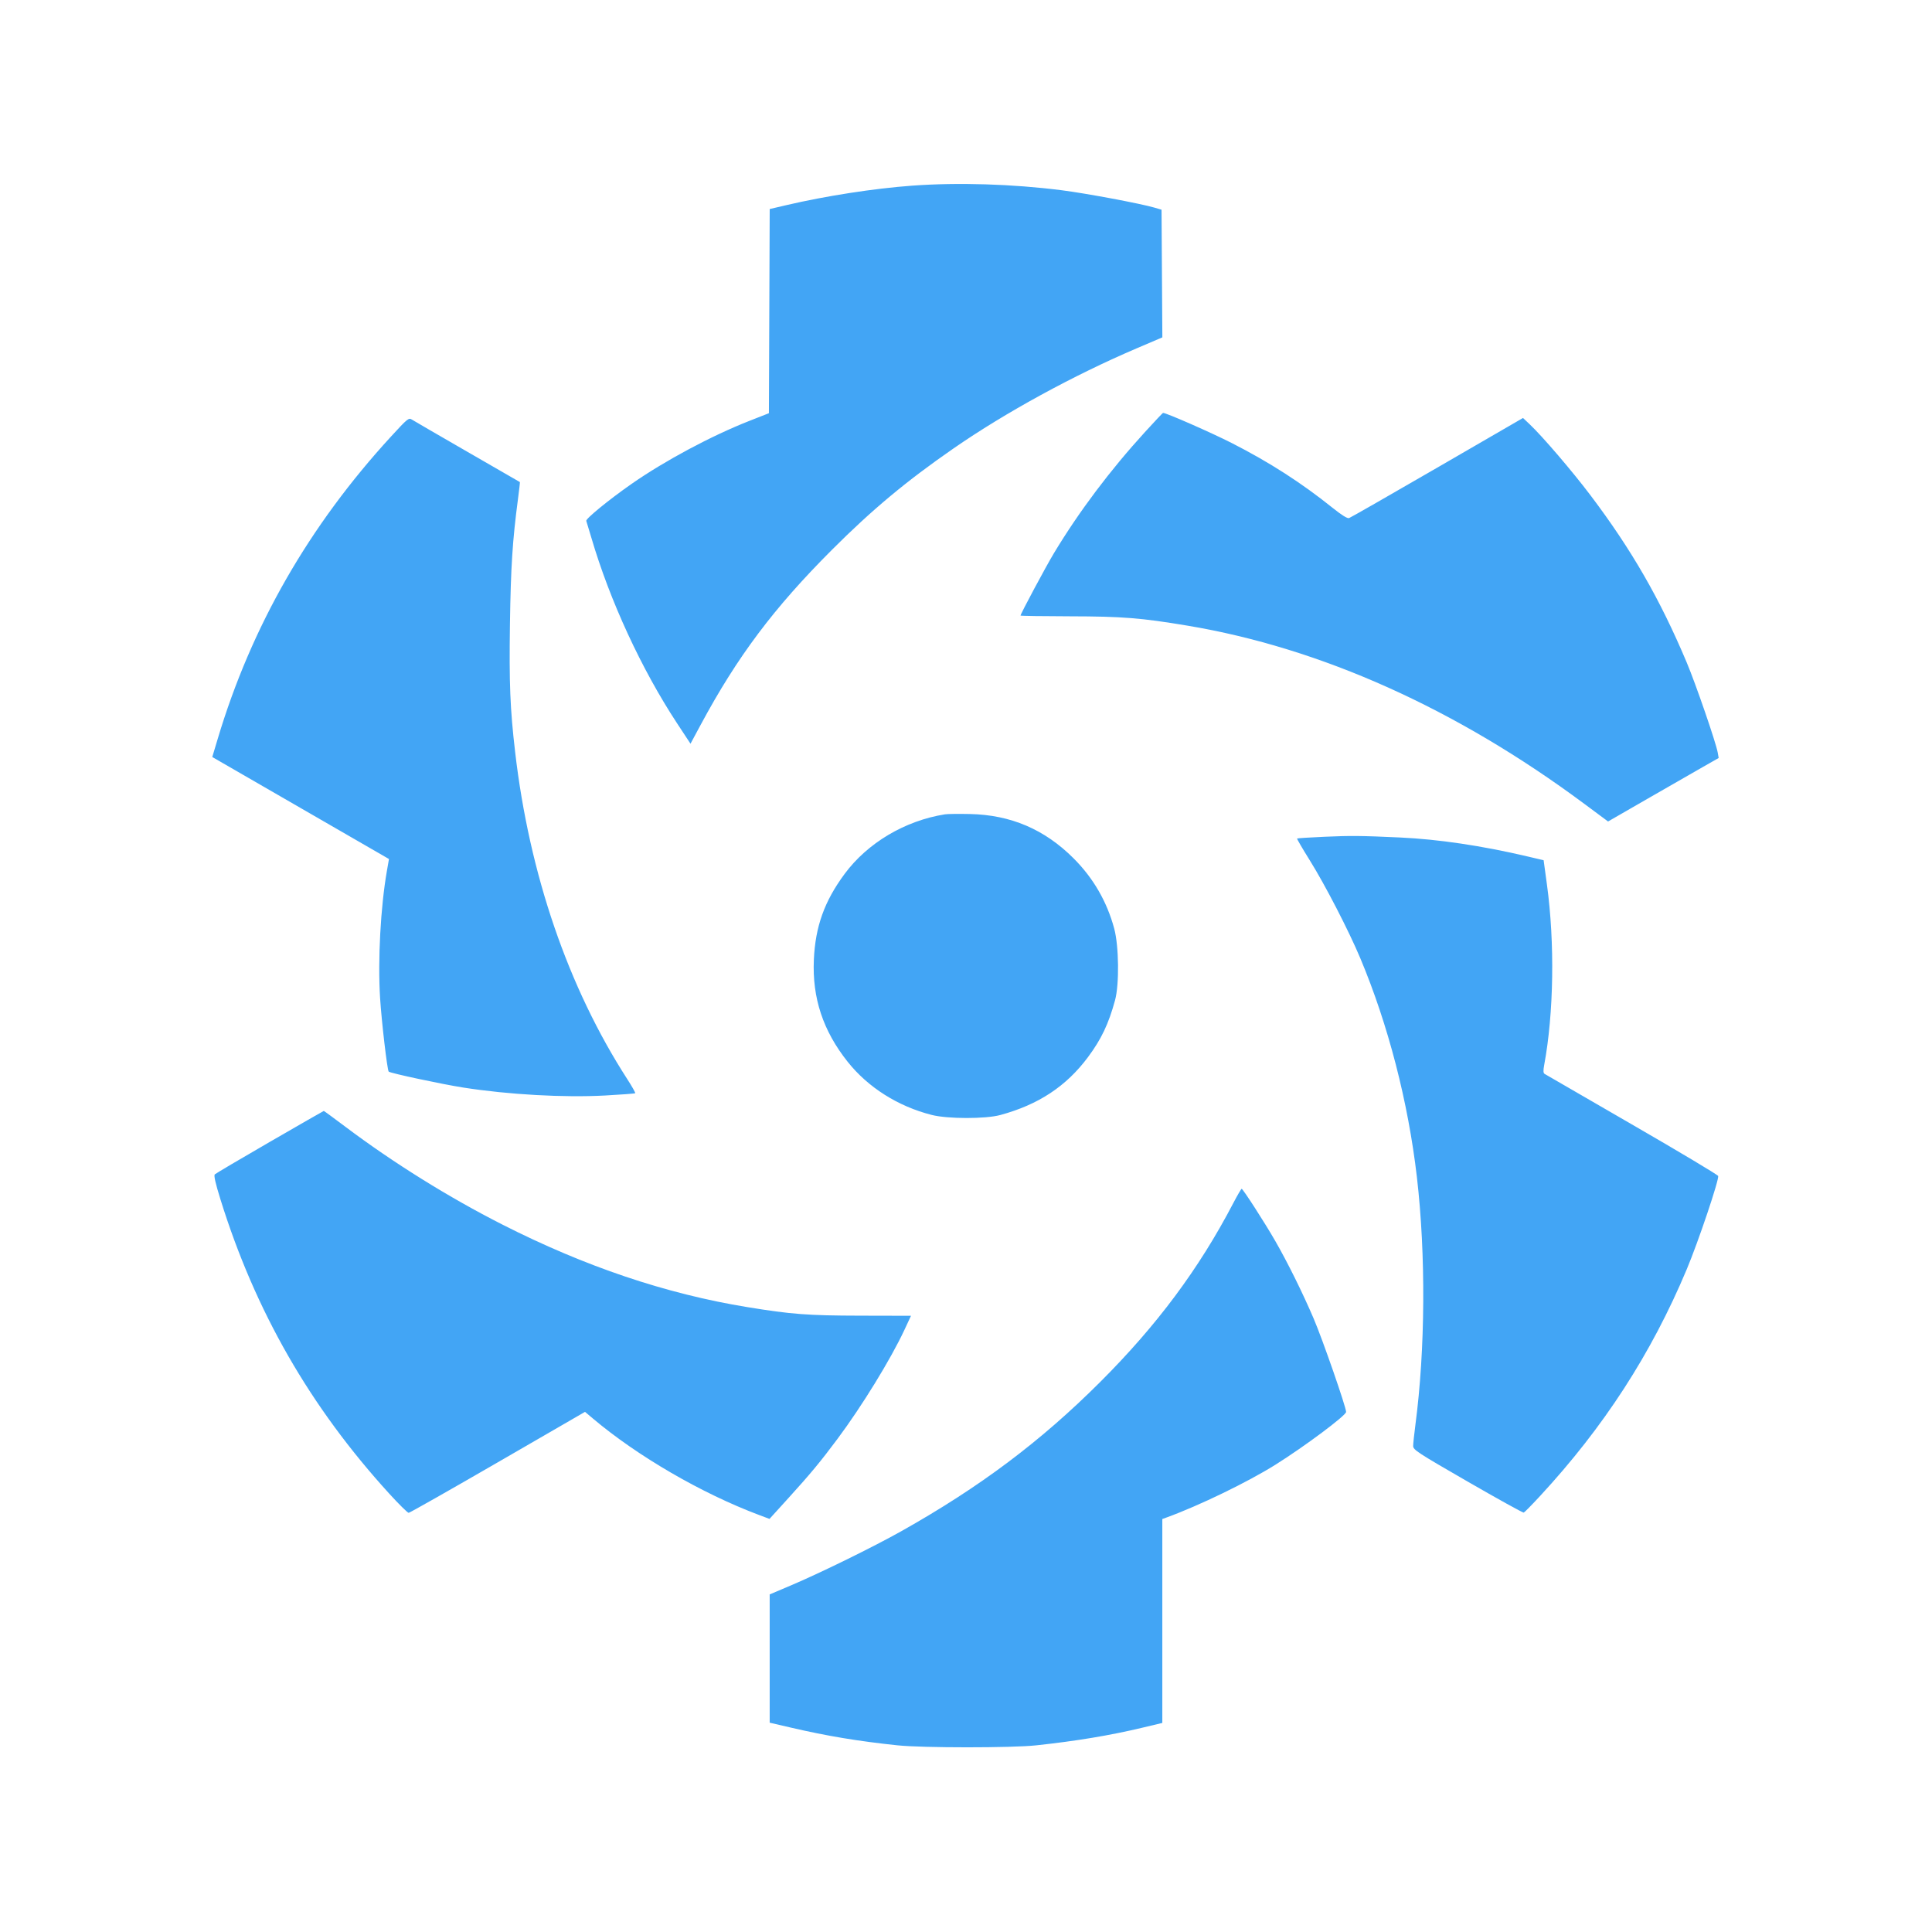
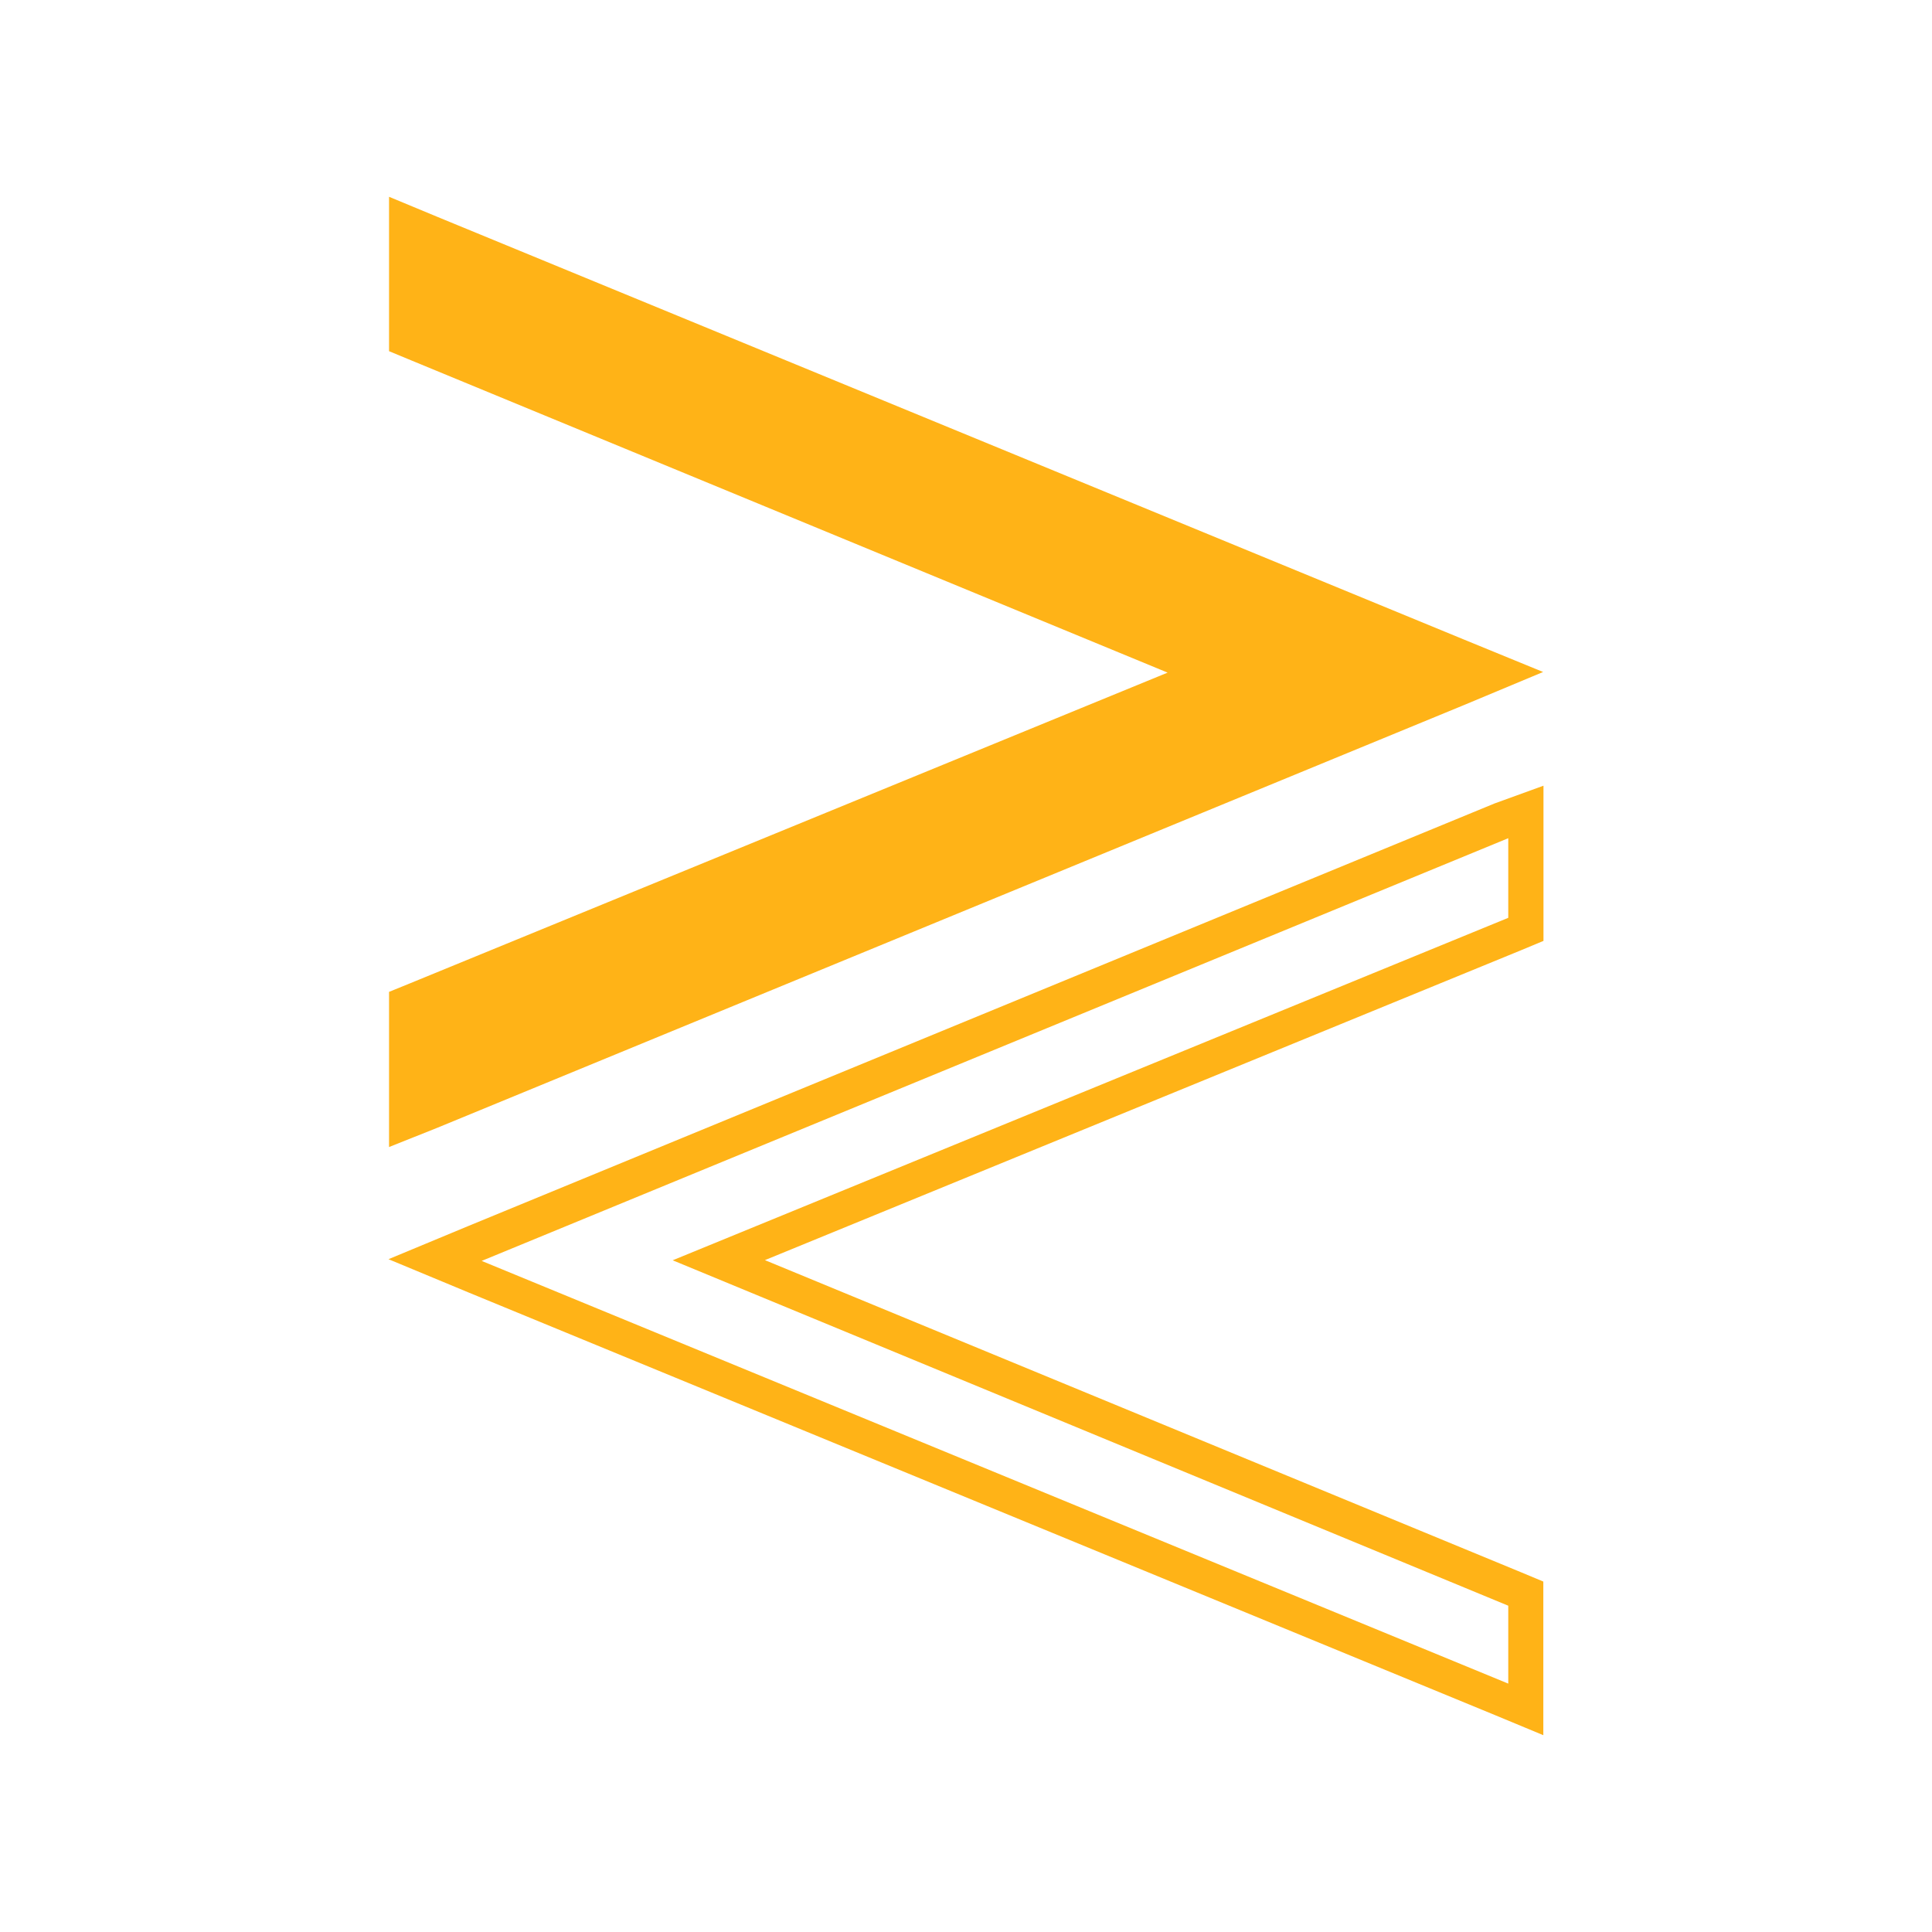
- <svg xmlns="http://www.w3.org/2000/svg" width="1240" height="1240">
-   <path d="M585.5 119.157c-24.392 1.775-55.454 6.582-80.743 12.495l-10.743 2.512-.257 65.522-.257 65.523-12.5 4.911c-24.453 9.608-54.301 25.574-75.692 40.488-14.402 10.041-29.52 22.393-29.025 23.713.243.648 1.692 5.443 3.22 10.655 11.868 40.48 32.267 84.639 55.173 119.442l8.503 12.917 6.683-12.417c23.502-43.672 46.807-74.722 84.066-112.002 25.738-25.754 47.825-44.173 78.072-65.109 33.386-23.108 77-46.934 117.761-64.332l16.261-6.94-.261-40.974-.261-40.973-4.5-1.319c-8.958-2.625-43.862-9.169-59.5-11.155-31.749-4.032-66.513-5.102-96-2.957M734.906 277.25c-22.472 24.627-42.334 51.05-58.443 77.75-5.099 8.45-21.464 39.014-21.462 40.083 0 .229 14.287.445 31.75.479 33.627.065 45.612 1.017 75.303 5.978 85.759 14.331 172.63 53.33 254.813 114.394l15.221 11.31 25.706-14.808c14.138-8.144 30.112-17.312 35.497-20.372l9.79-5.564-.61-3.5c-1.096-6.29-14.149-44.185-19.977-58-17.139-40.622-35.248-72.077-61.599-107-11.686-15.488-30.818-37.844-39.039-45.62l-4.356-4.119-55 31.858c-30.25 17.522-55.747 32.106-56.66 32.408-1.079.358-4.75-1.93-10.5-6.543-20.084-16.116-40.545-29.274-64.607-41.547C777.601 277.739 748.585 265 746.461 265c-.207 0-5.407 5.512-11.555 12.25m-483.911 2.889c-52.729 57.452-89.592 121.745-111.254 194.044l-3.501 11.683 56.707 32.735 56.706 32.734-1.326 7.583c-4.069 23.272-5.894 57.248-4.381 81.582.926 14.898 4.591 46.254 5.526 47.28.898.986 34.289 8.122 48.028 10.264 28.958 4.515 64.488 6.499 90.867 5.074 10.377-.56 19.07-1.222 19.319-1.471.248-.248-2.035-4.306-5.074-9.017-37.96-58.843-62.879-131.564-72.005-210.13-3.219-27.711-3.869-43.866-3.307-82.149.534-36.338 1.631-53.441 5.12-79.832.798-6.039 1.368-11.04 1.266-11.112-.102-.073-15.261-8.815-33.686-19.427-18.425-10.613-34.464-19.919-35.642-20.682-2.027-1.312-2.739-.735-13.363 10.841M606.5 522.653c-25.669 4.073-49.712 18.357-64.437 38.283-12.956 17.531-18.769 33.768-19.713 55.064-1.087 24.502 5.901 45.6 21.676 65.452 13.091 16.473 32.315 28.634 53.974 34.141 10.222 2.599 34.507 2.629 44 .054 24.469-6.637 42.328-18.418 56.253-37.107 8.576-11.511 13.261-21.347 17.403-36.54 2.782-10.202 2.502-34.762-.523-46-4.654-17.286-13.403-32.422-26.057-45.076-18.639-18.639-40.322-27.911-66.576-28.47-7.15-.152-14.35-.062-16 .199m243.676 14.396c-9.529.421-17.487.928-17.685 1.126-.198.198 3.43 6.427 8.061 13.843 9.872 15.805 25.076 45.255 32.515 62.982 17.89 42.628 30.726 92.267 36.33 140.5 5.776 49.707 5.41 110.661-.955 158.936-.793 6.015-1.442 12.144-1.442 13.62 0 2.476 2.712 4.248 35.027 22.888 19.264 11.113 35.44 20.059 35.946 19.88.506-.178 5.205-4.957 10.444-10.619 40.968-44.285 71.417-91.321 94.113-145.385 7.518-17.906 21.003-57.989 20.208-60.062-.302-.785-25.229-15.681-55.393-33.103-30.165-17.421-55.37-32.011-56.011-32.422-.843-.54-.908-2.132-.233-5.74 6.158-32.924 6.854-78.418 1.771-115.688l-2.141-15.695-10.616-2.49c-29.261-6.862-56.983-10.974-81.615-12.105-25.026-1.149-31.483-1.212-48.324-.466M173.193 732.877c-18.869 10.91-34.771 20.301-35.338 20.868-.708.708.416 5.685 3.59 15.893 22.372 71.955 57.534 133.26 108.468 189.112 6.144 6.737 11.715 12.235 12.379 12.217.665-.019 26.402-14.607 57.195-32.419l55.987-32.386 5.013 4.231c28.719 24.239 69.849 48.122 106.705 61.961l6.691 2.512 11.972-13.183c14.282-15.727 20.74-23.512 31.675-38.183 15.78-21.171 34.174-51.134 42.972-70l4.197-9-32.6-.072c-33.662-.073-44.236-.877-72.599-5.517-52.086-8.52-104.017-26.026-157-52.926-34.47-17.5-69.941-39.589-100.682-62.699-7.525-5.657-13.825-10.277-14-10.266-.175.011-15.756 8.946-34.625 19.857M791.52 772.25c-22.058 42.207-48.977 78.371-85.449 114.795-38.124 38.072-77.236 67.416-127.546 95.69-17.969 10.099-51.743 26.686-70.775 34.76l-13.75 5.834v82.327l13.75 3.194c23.233 5.395 43.059 8.689 68.25 11.336 16.09 1.691 73.361 1.705 89 .021 25.772-2.774 47.439-6.375 68.25-11.344l12.75-3.045V974.95l2.75-1.001c20.982-7.643 52.157-22.755 69.847-33.859 18.882-11.852 45.274-31.559 45.357-33.868.102-2.831-15.119-46.644-20.841-59.99-7.171-16.726-16.651-35.878-24.655-49.808-6.712-11.68-20.708-33.401-21.531-33.415-.315-.005-2.748 4.154-5.407 9.241" fill="#42a5f5" fill-rule="evenodd" />
+ <svg xmlns="http://www.w3.org/2000/svg" version="1.1" id="Layer_1" x="0px" y="0px" viewBox="0 0 1240 1240" style="enable-background:new 0 0 1240 1240;" xml:space="preserve">
+   <style type="text/css">
+ 	.st0{fill:none;}
+ 	.st1{fill:#FFB317;}
+ </style>
+   <g>
+     <g transform="translate(13.137 127.28) rotate(-90)">
+       <g transform="translate(0)">
+         <g>
+           <path class="st0" d="M-953.2,954.9h50l221.7-536.3l219.8,536.3h50.5l-271.3-658.9L-953.2,954.9z" />
+           <path class="st1" d="M-410.7,954.9l-271.3-658.9l-271.3,658.9h50l221.7-536.3l219.8,536.3H-410.7 M-377,977.5h-33.7h-50.5h-15.4      l-5.8-13.9l-199.1-485.8L-882,963.5l-5.8,13.9h-14.9h-50h-33.7l13-31.3l271.3-658.9l21.2-51l21.2,51l271.3,658.9L-377,977.5z" />
+         </g>
+       </g>
+     </g>
+     <polygon class="st1" points="939.9,410.6 281,139.3 249.7,126.3 249.7,160 249.7,210 249.7,225.4 263.7,231.2 749.4,431.7    263.7,630.9 249.7,636.6 249.7,652 249.7,702.5 249.7,736.2 281,723.7 939.9,452.4 990.4,431.3  " />
+   </g>
</svg>
